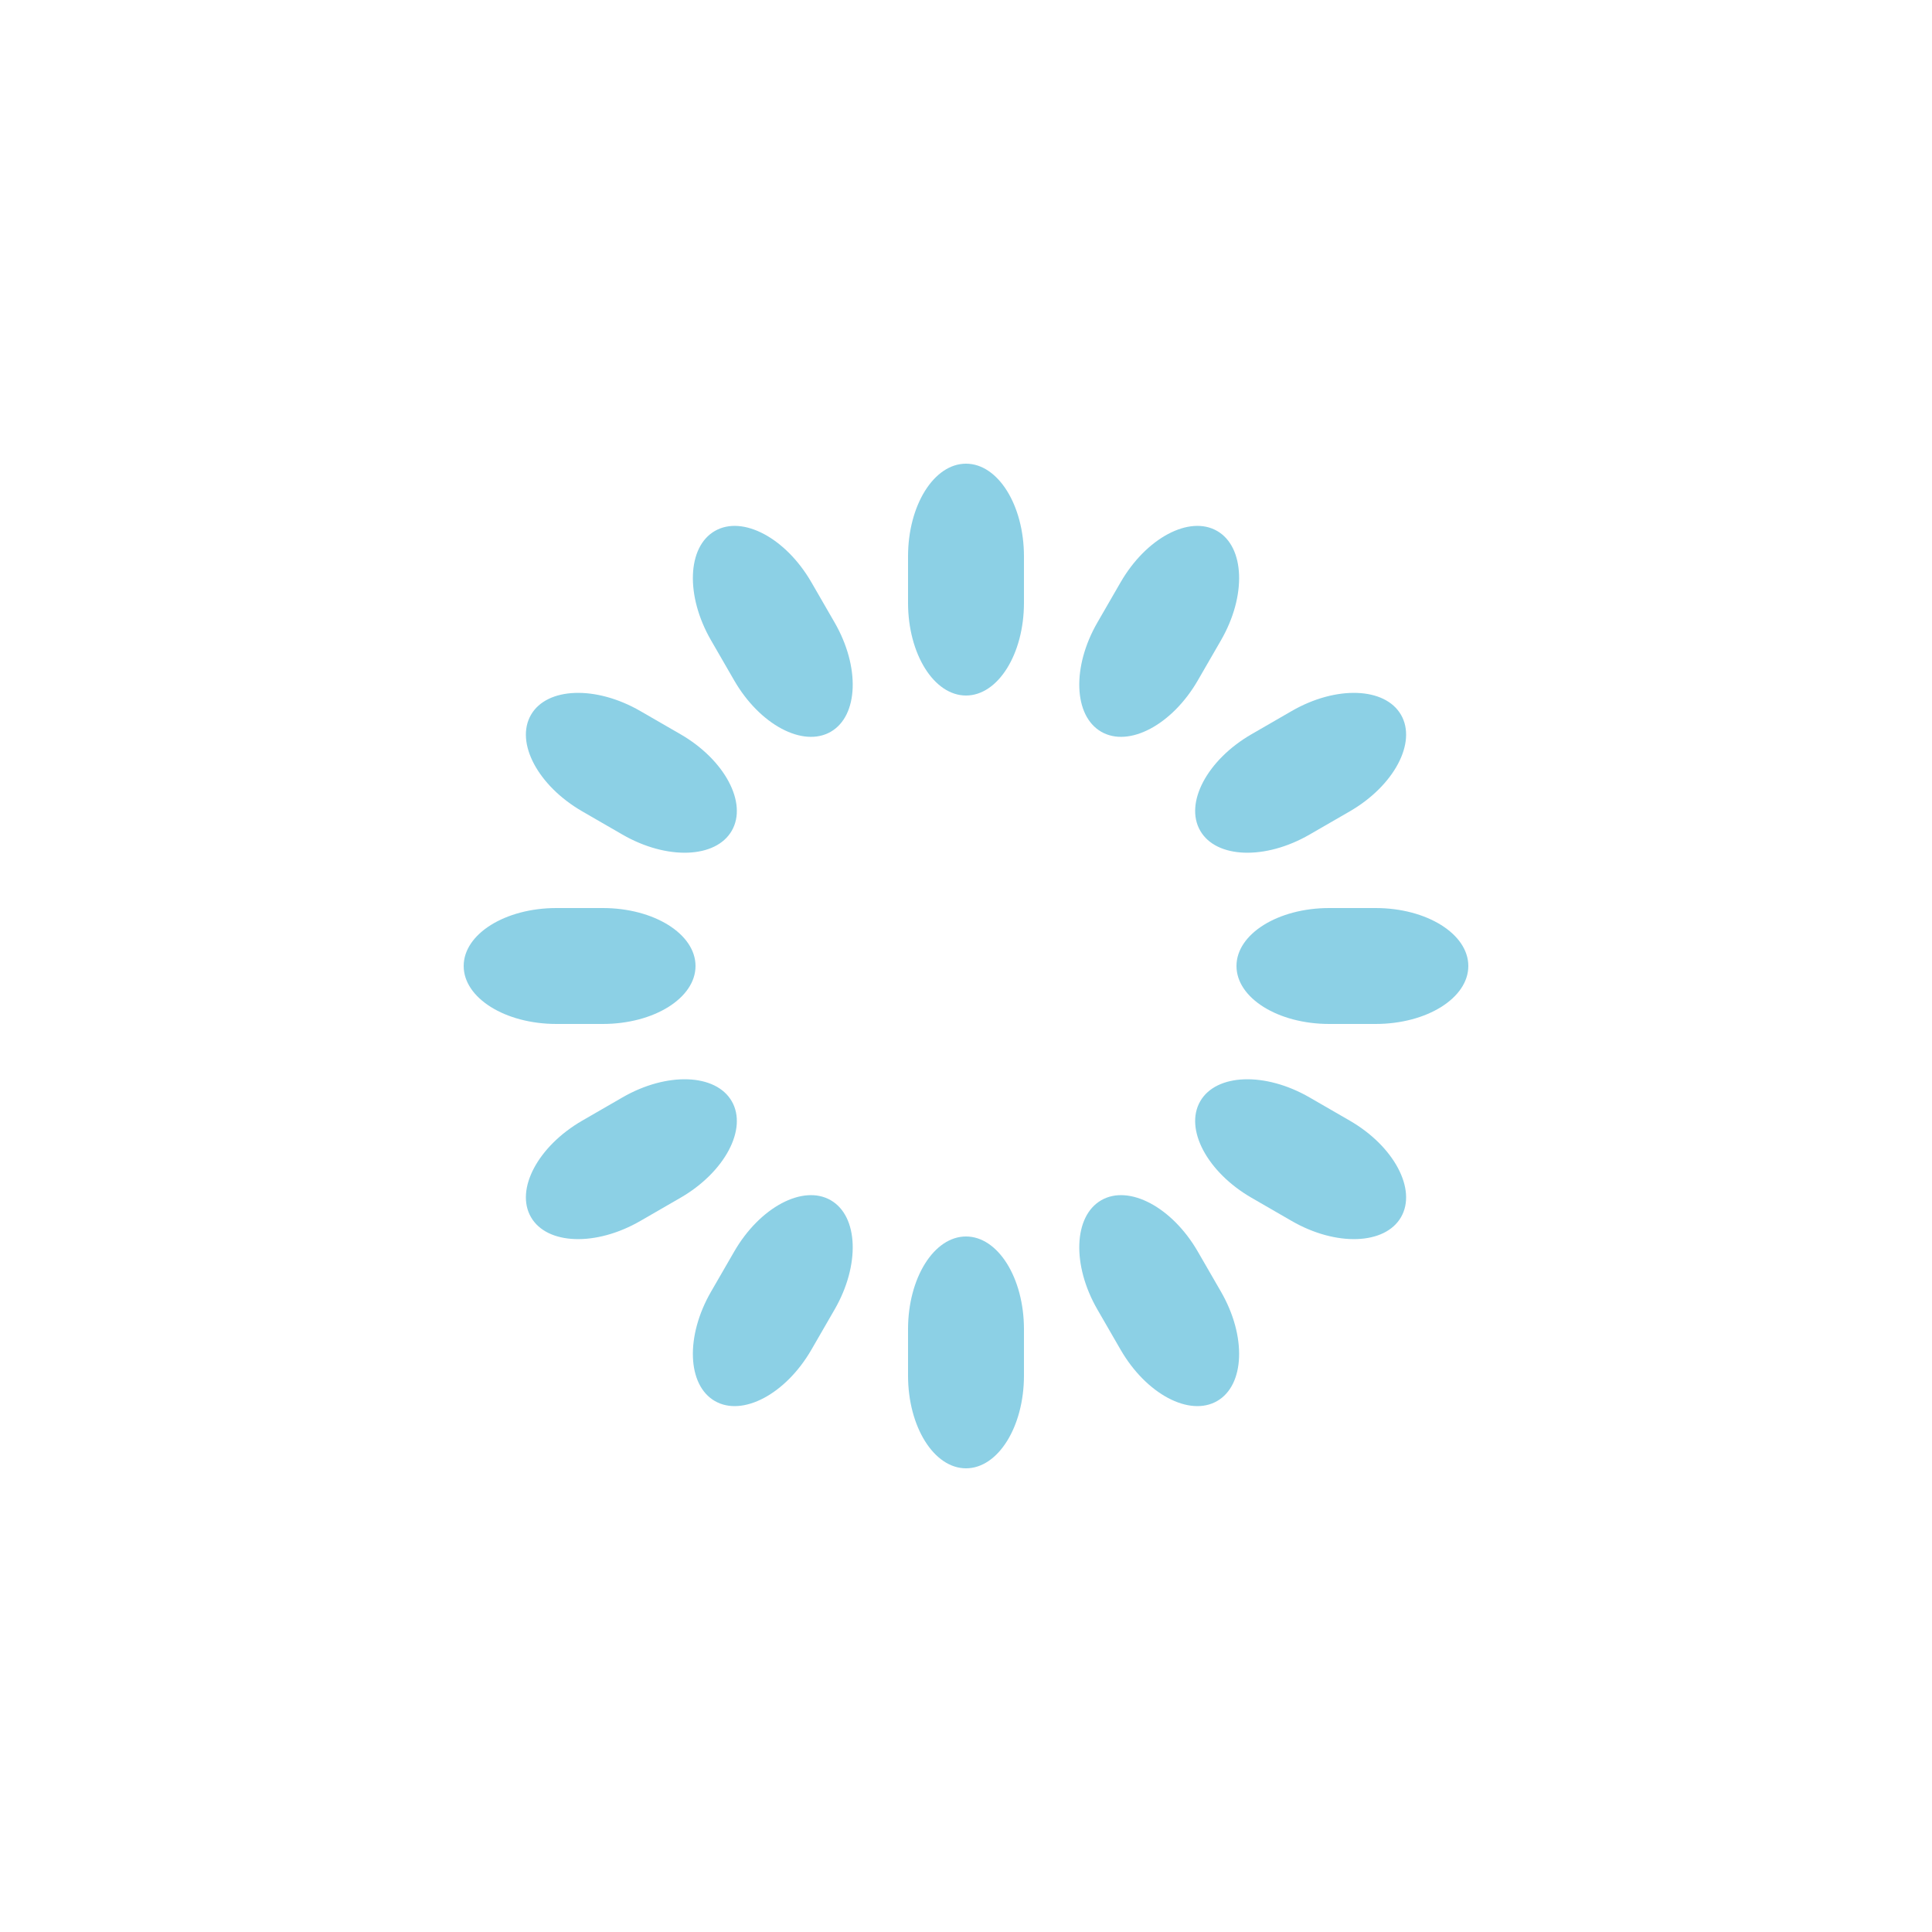
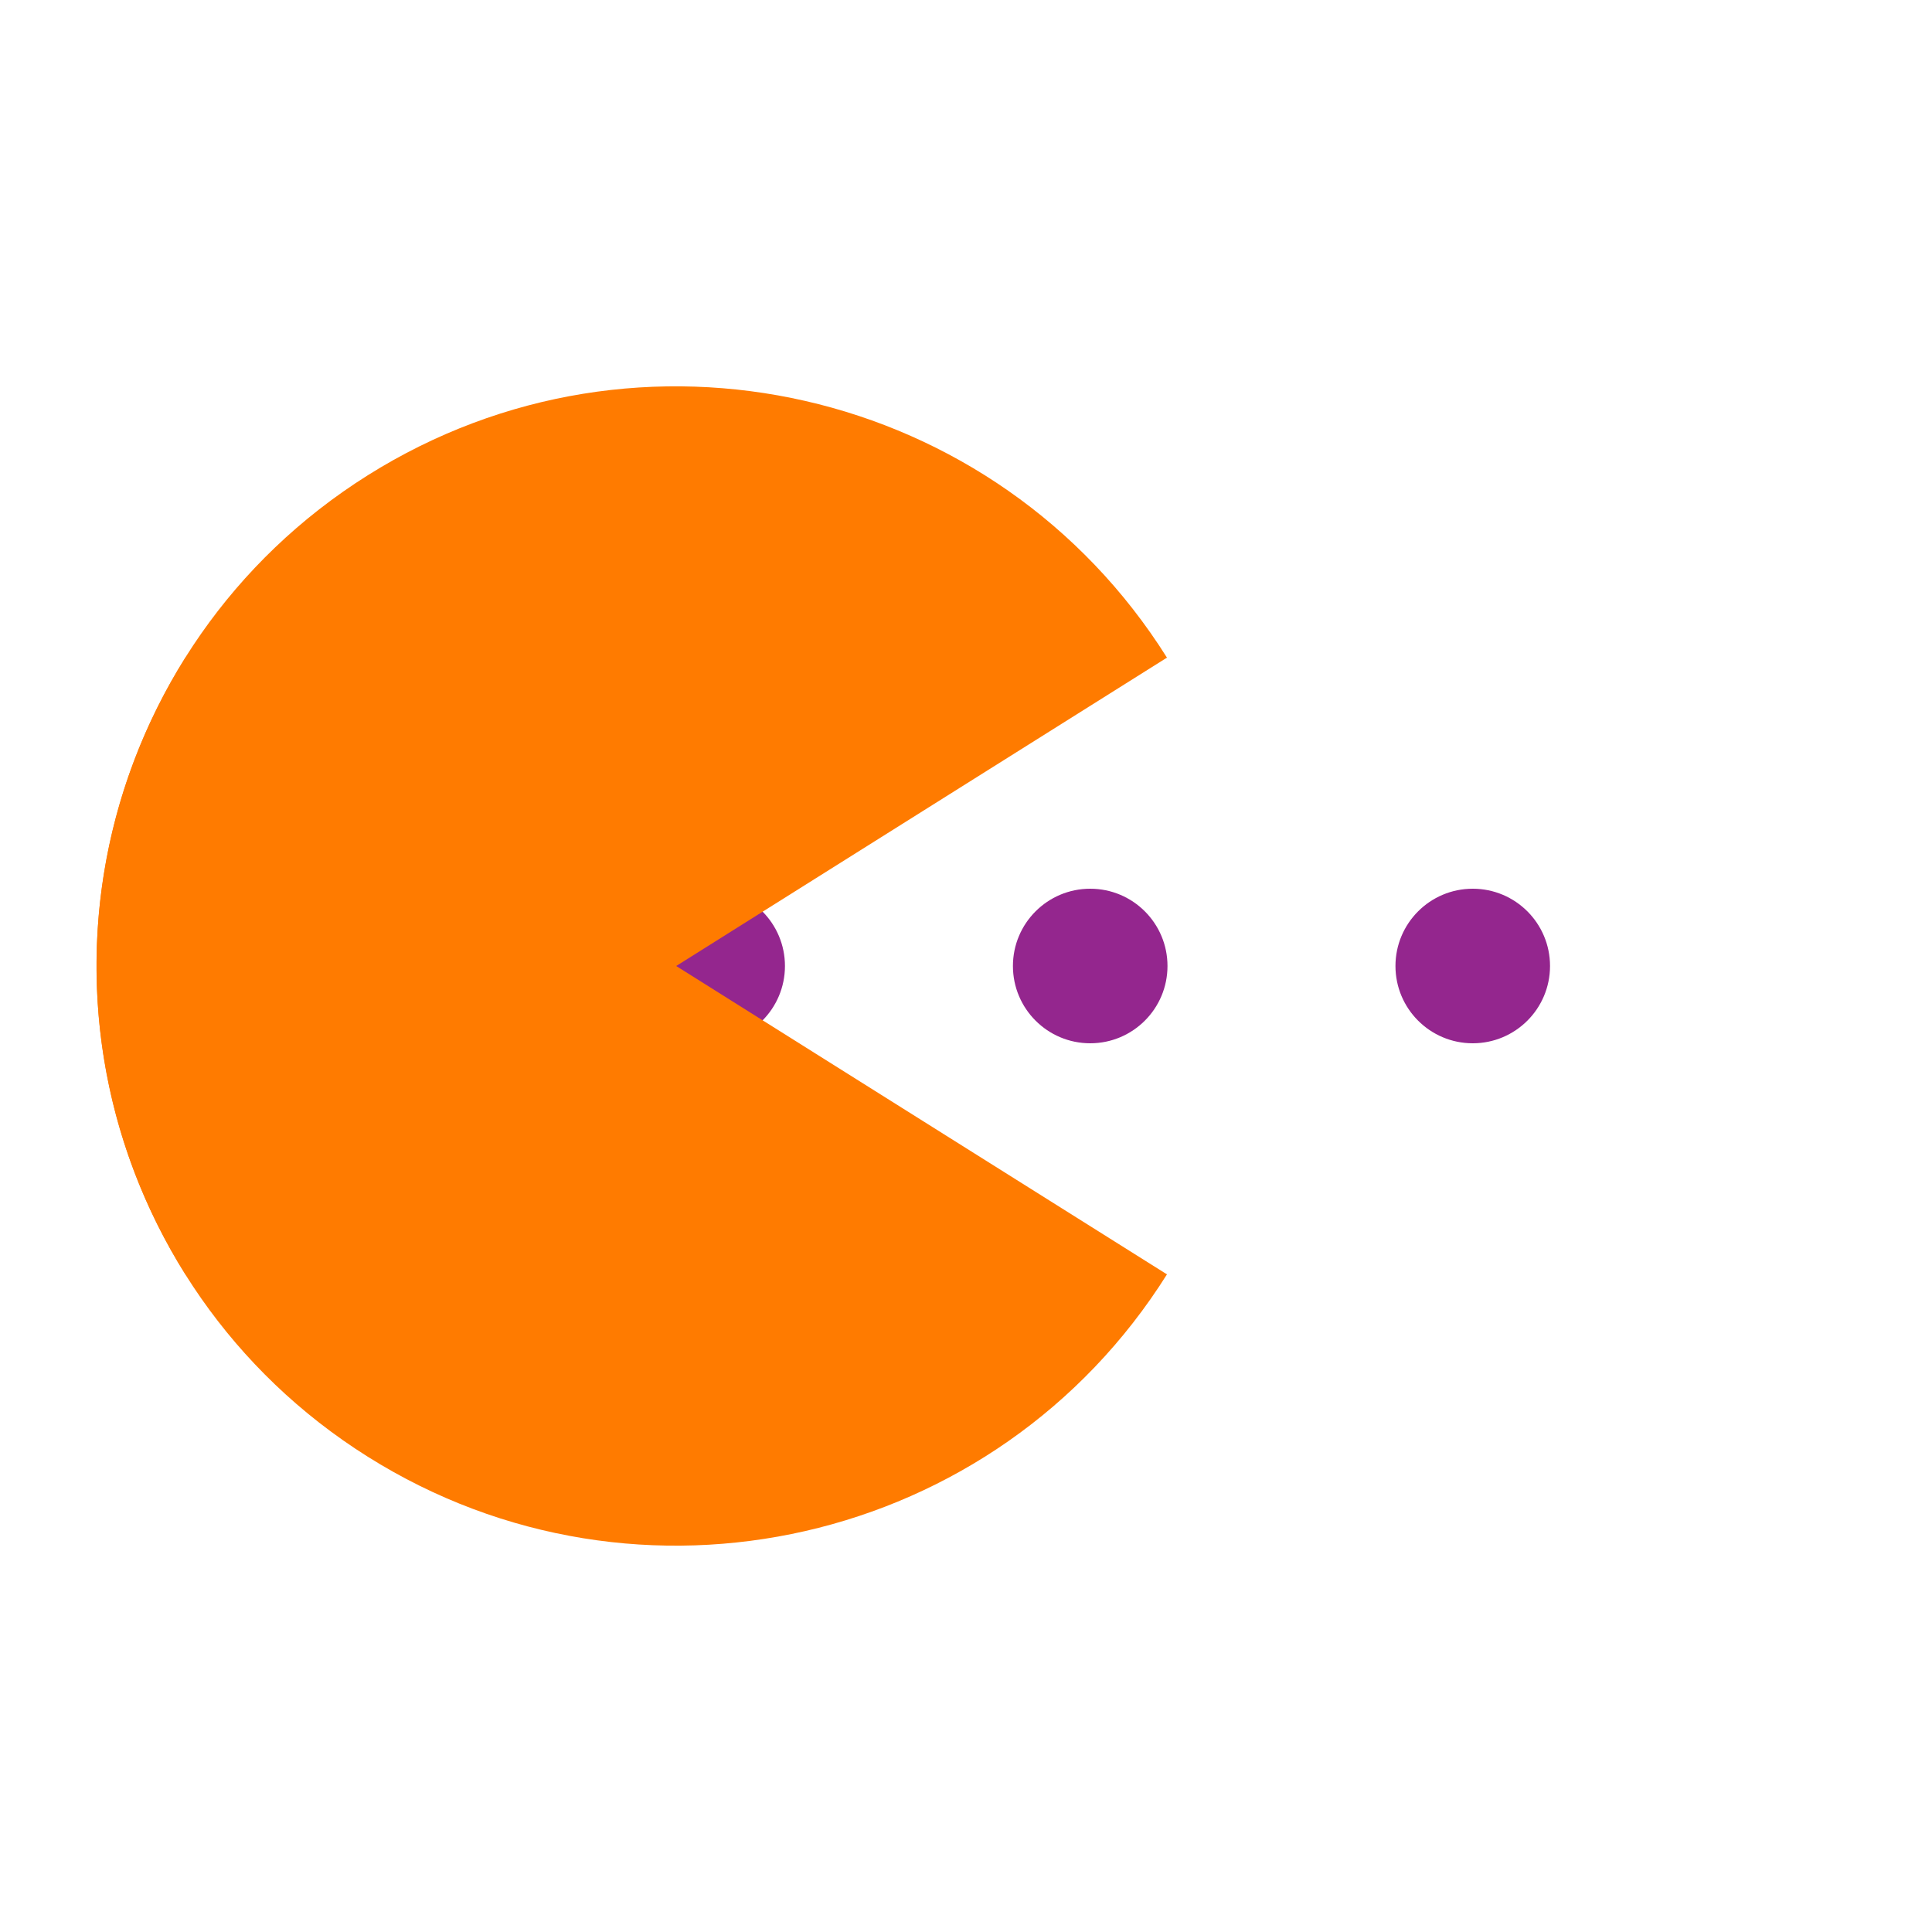
- <svg xmlns="http://www.w3.org/2000/svg" class="lds-spinner" width="200px" height="200px" viewBox="0 0 100 100" preserveAspectRatio="xMidYMid" style="background: none;">
-   <g transform="rotate(0 50 50)">
-     <rect x="47" y="24" rx="9.4" ry="4.8" width="6" height="12" fill="#8cd0e5">
-       <animate attributeName="opacity" values="1;0" times="0;1" dur="1s" begin="-0.917s" repeatCount="indefinite" />
-     </rect>
+ <svg xmlns="http://www.w3.org/2000/svg" width="100px" height="100px" viewBox="0 0 100 100" preserveAspectRatio="xMidYMid" class="lds-pacman" style="background: none;">
+   <g ng-attr-style="display:{{config.showBean}}" style="display:block">
+     <circle cx="76.229" cy="50" r="4" ng-attr-fill="{{config.c2}}" fill="#94268e">
+       <animate attributeName="cx" calcMode="linear" values="95;35" keyTimes="0;1" dur="0.7" begin="-0.469s" repeatCount="indefinite" />
+       <animate attributeName="fill-opacity" calcMode="linear" values="0;1;1" keyTimes="0;0.2;1" dur="0.7" begin="-0.469s" repeatCount="indefinite" />
+     </circle>
+     <circle cx="36.629" cy="50" r="4" ng-attr-fill="{{config.c2}}" fill="#94268e">
+       <animate attributeName="cx" calcMode="linear" values="95;35" keyTimes="0;1" dur="0.7" begin="-0.231s" repeatCount="indefinite" />
+       <animate attributeName="fill-opacity" calcMode="linear" values="0;1;1" keyTimes="0;0.2;1" dur="0.7" begin="-0.231s" repeatCount="indefinite" />
+     </circle>
+     <circle cx="56.429" cy="50" r="4" ng-attr-fill="{{config.c2}}" fill="#94268e">
+       <animate attributeName="cx" calcMode="linear" values="95;35" keyTimes="0;1" dur="0.7" begin="0s" repeatCount="indefinite" />
+       <animate attributeName="fill-opacity" calcMode="linear" values="0;1;1" keyTimes="0;0.2;1" dur="0.7" begin="0s" repeatCount="indefinite" />
+     </circle>
  </g>
-   <g transform="rotate(30 50 50)">
-     <rect x="47" y="24" rx="9.4" ry="4.8" width="6" height="12" fill="#8cd0e5">
-       <animate attributeName="opacity" values="1;0" times="0;1" dur="1s" begin="-0.833s" repeatCount="indefinite" />
-     </rect>
-   </g>
-   <g transform="rotate(60 50 50)">
-     <rect x="47" y="24" rx="9.4" ry="4.8" width="6" height="12" fill="#8cd0e5">
-       <animate attributeName="opacity" values="1;0" times="0;1" dur="1s" begin="-0.75s" repeatCount="indefinite" />
-     </rect>
-   </g>
-   <g transform="rotate(90 50 50)">
-     <rect x="47" y="24" rx="9.4" ry="4.8" width="6" height="12" fill="#8cd0e5">
-       <animate attributeName="opacity" values="1;0" times="0;1" dur="1s" begin="-0.667s" repeatCount="indefinite" />
-     </rect>
-   </g>
-   <g transform="rotate(120 50 50)">
-     <rect x="47" y="24" rx="9.4" ry="4.8" width="6" height="12" fill="#8cd0e5">
-       <animate attributeName="opacity" values="1;0" times="0;1" dur="1s" begin="-0.583s" repeatCount="indefinite" />
-     </rect>
-   </g>
-   <g transform="rotate(150 50 50)">
-     <rect x="47" y="24" rx="9.4" ry="4.8" width="6" height="12" fill="#8cd0e5">
-       <animate attributeName="opacity" values="1;0" times="0;1" dur="1s" begin="-0.5s" repeatCount="indefinite" />
-     </rect>
-   </g>
-   <g transform="rotate(180 50 50)">
-     <rect x="47" y="24" rx="9.4" ry="4.8" width="6" height="12" fill="#8cd0e5">
-       <animate attributeName="opacity" values="1;0" times="0;1" dur="1s" begin="-0.417s" repeatCount="indefinite" />
-     </rect>
-   </g>
-   <g transform="rotate(210 50 50)">
-     <rect x="47" y="24" rx="9.4" ry="4.8" width="6" height="12" fill="#8cd0e5">
-       <animate attributeName="opacity" values="1;0" times="0;1" dur="1s" begin="-0.333s" repeatCount="indefinite" />
-     </rect>
-   </g>
-   <g transform="rotate(240 50 50)">
-     <rect x="47" y="24" rx="9.4" ry="4.8" width="6" height="12" fill="#8cd0e5">
-       <animate attributeName="opacity" values="1;0" times="0;1" dur="1s" begin="-0.25s" repeatCount="indefinite" />
-     </rect>
-   </g>
-   <g transform="rotate(270 50 50)">
-     <rect x="47" y="24" rx="9.4" ry="4.8" width="6" height="12" fill="#8cd0e5">
-       <animate attributeName="opacity" values="1;0" times="0;1" dur="1s" begin="-0.167s" repeatCount="indefinite" />
-     </rect>
-   </g>
-   <g transform="rotate(300 50 50)">
-     <rect x="47" y="24" rx="9.4" ry="4.8" width="6" height="12" fill="#8cd0e5">
-       <animate attributeName="opacity" values="1;0" times="0;1" dur="1s" begin="-0.083s" repeatCount="indefinite" />
-     </rect>
-   </g>
-   <g transform="rotate(330 50 50)">
-     <rect x="47" y="24" rx="9.4" ry="4.8" width="6" height="12" fill="#8cd0e5">
-       <animate attributeName="opacity" values="1;0" times="0;1" dur="1s" begin="0s" repeatCount="indefinite" />
-     </rect>
+   <g ng-attr-transform="translate({{config.showBeanOffset}} 0)" transform="translate(-15 0)">
+     <path d="M50 50L20 50A30 30 0 0 0 80 50Z" ng-attr-fill="{{config.c1}}" fill="#FF7B00" transform="rotate(32.1429 50 50)">
+       <animateTransform attributeName="transform" type="rotate" calcMode="linear" values="0 50 50;45 50 50;0 50 50" keyTimes="0;0.5;1" dur="0.7s" begin="0s" repeatCount="indefinite" />
+     </path>
+     <path d="M50 50L20 50A30 30 0 0 1 80 50Z" ng-attr-fill="{{config.c1}}" fill="#FF7B00" transform="rotate(-32.1429 50 50)">
+       <animateTransform attributeName="transform" type="rotate" calcMode="linear" values="0 50 50;-45 50 50;0 50 50" keyTimes="0;0.5;1" dur="0.7s" begin="0s" repeatCount="indefinite" />
+     </path>
  </g>
</svg>
